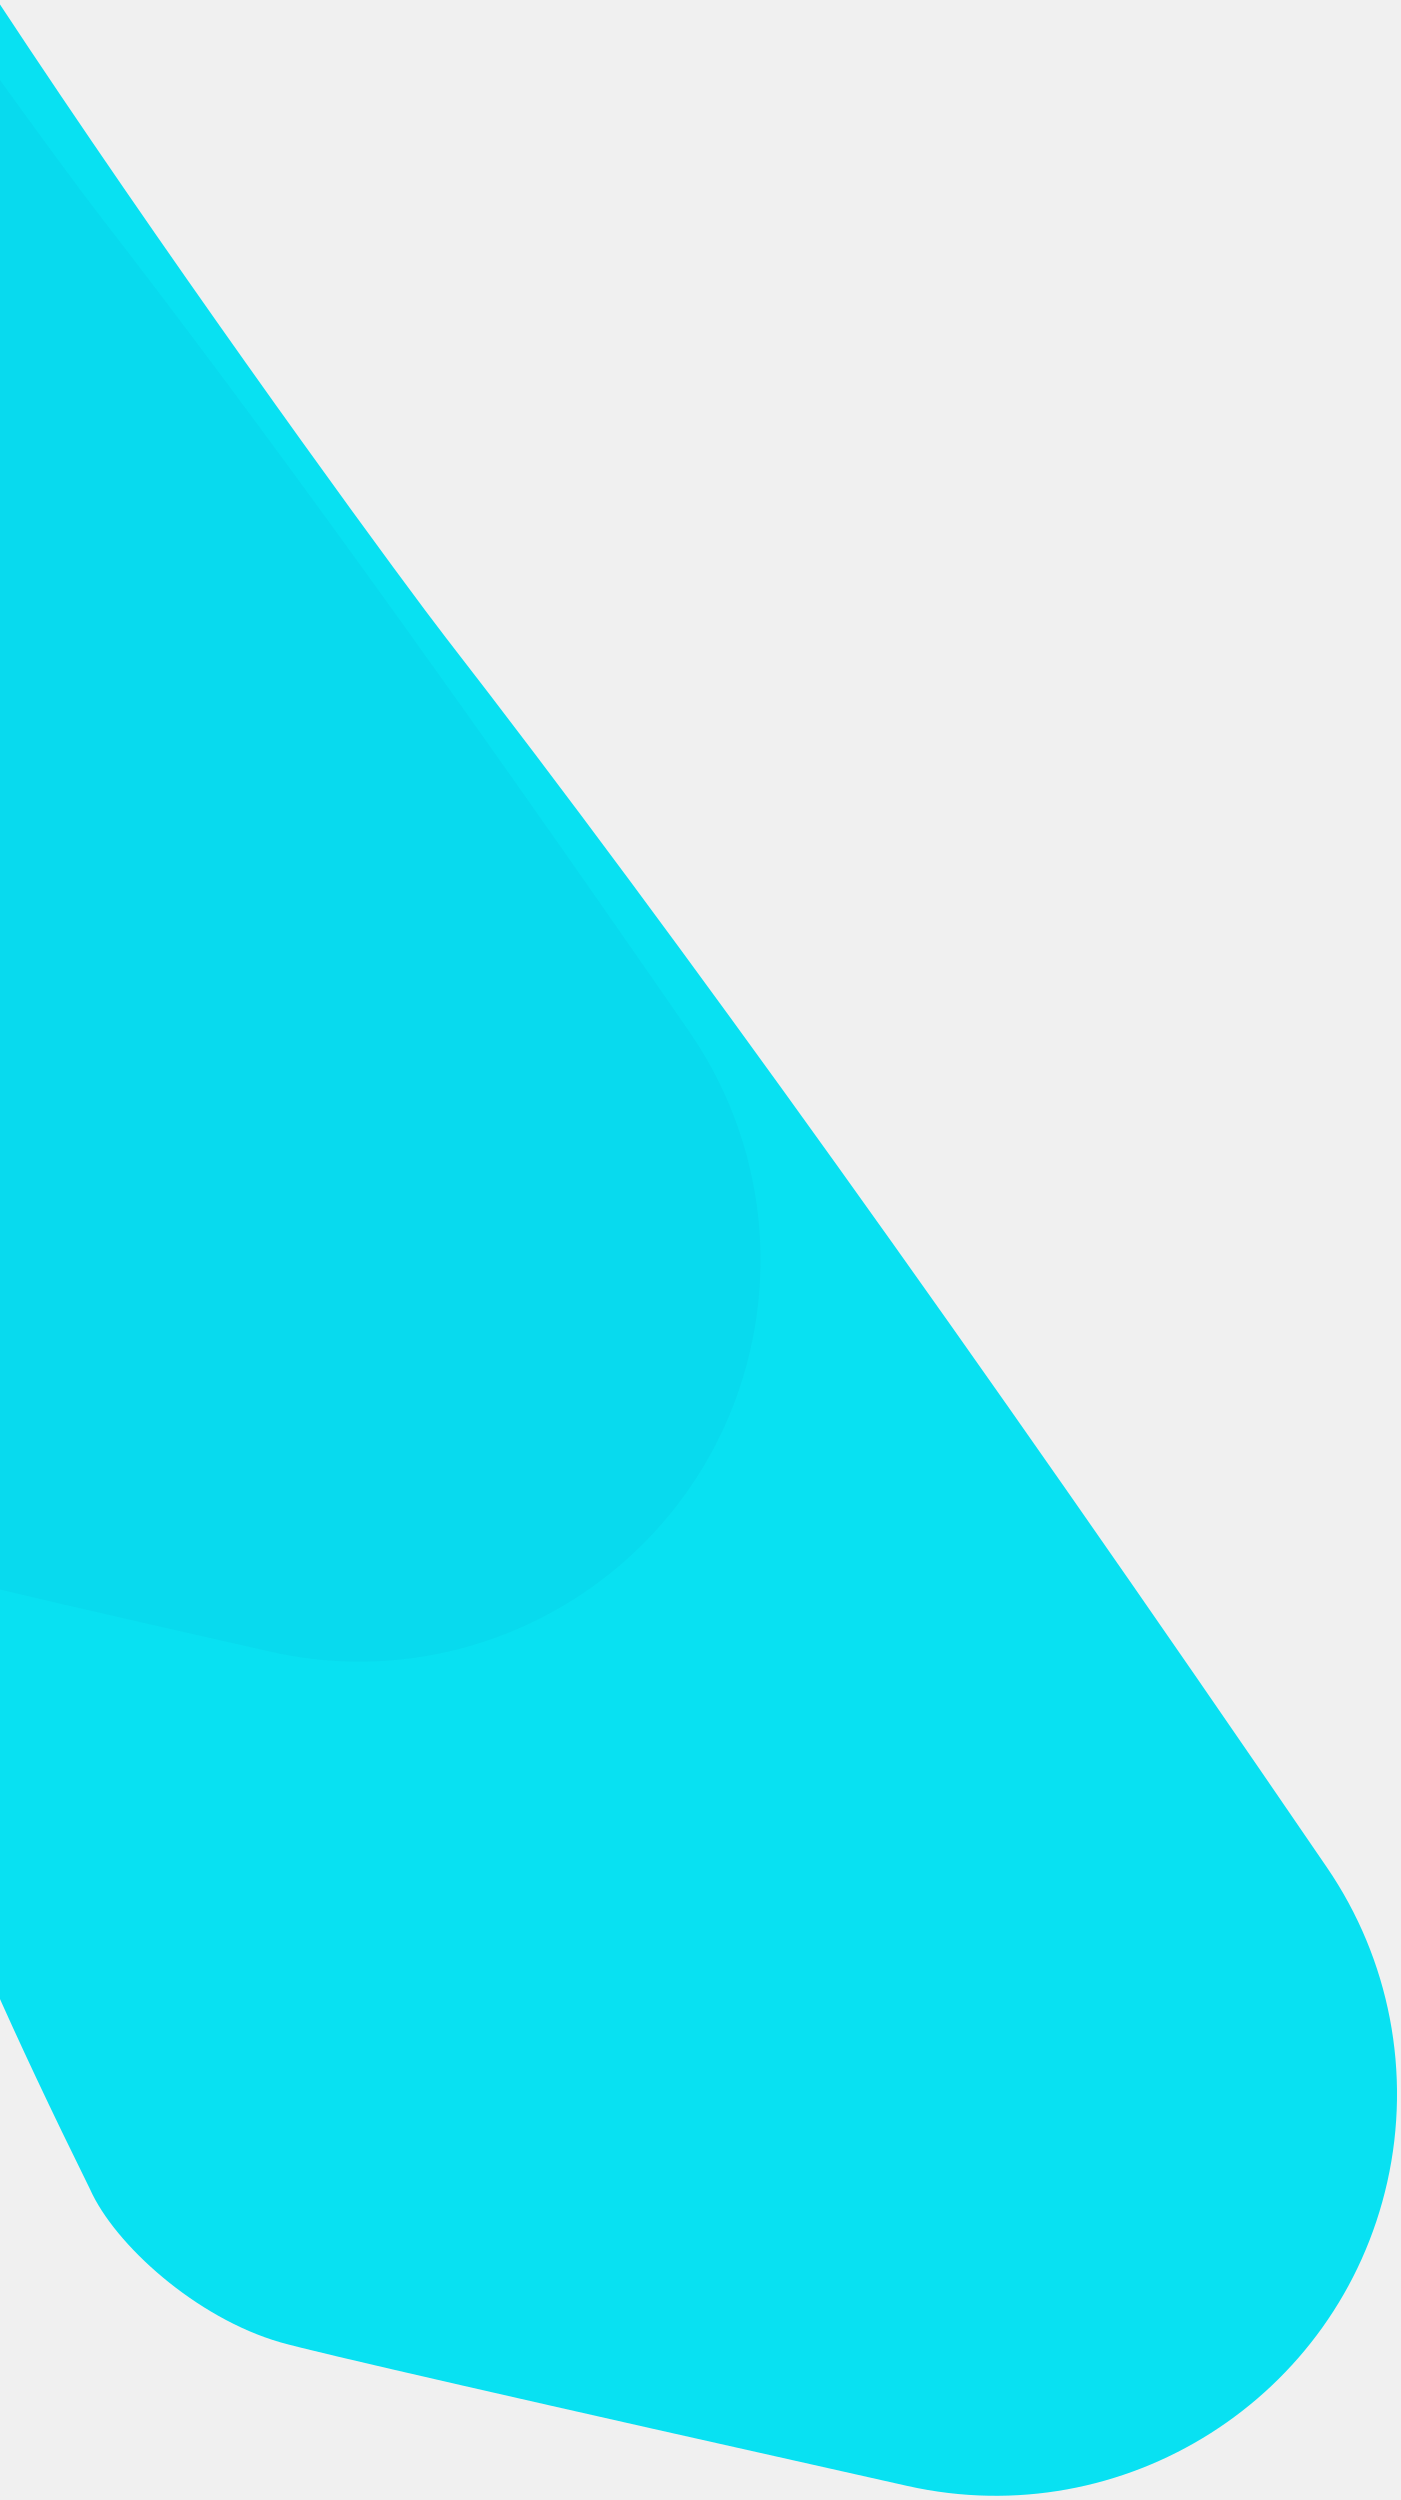
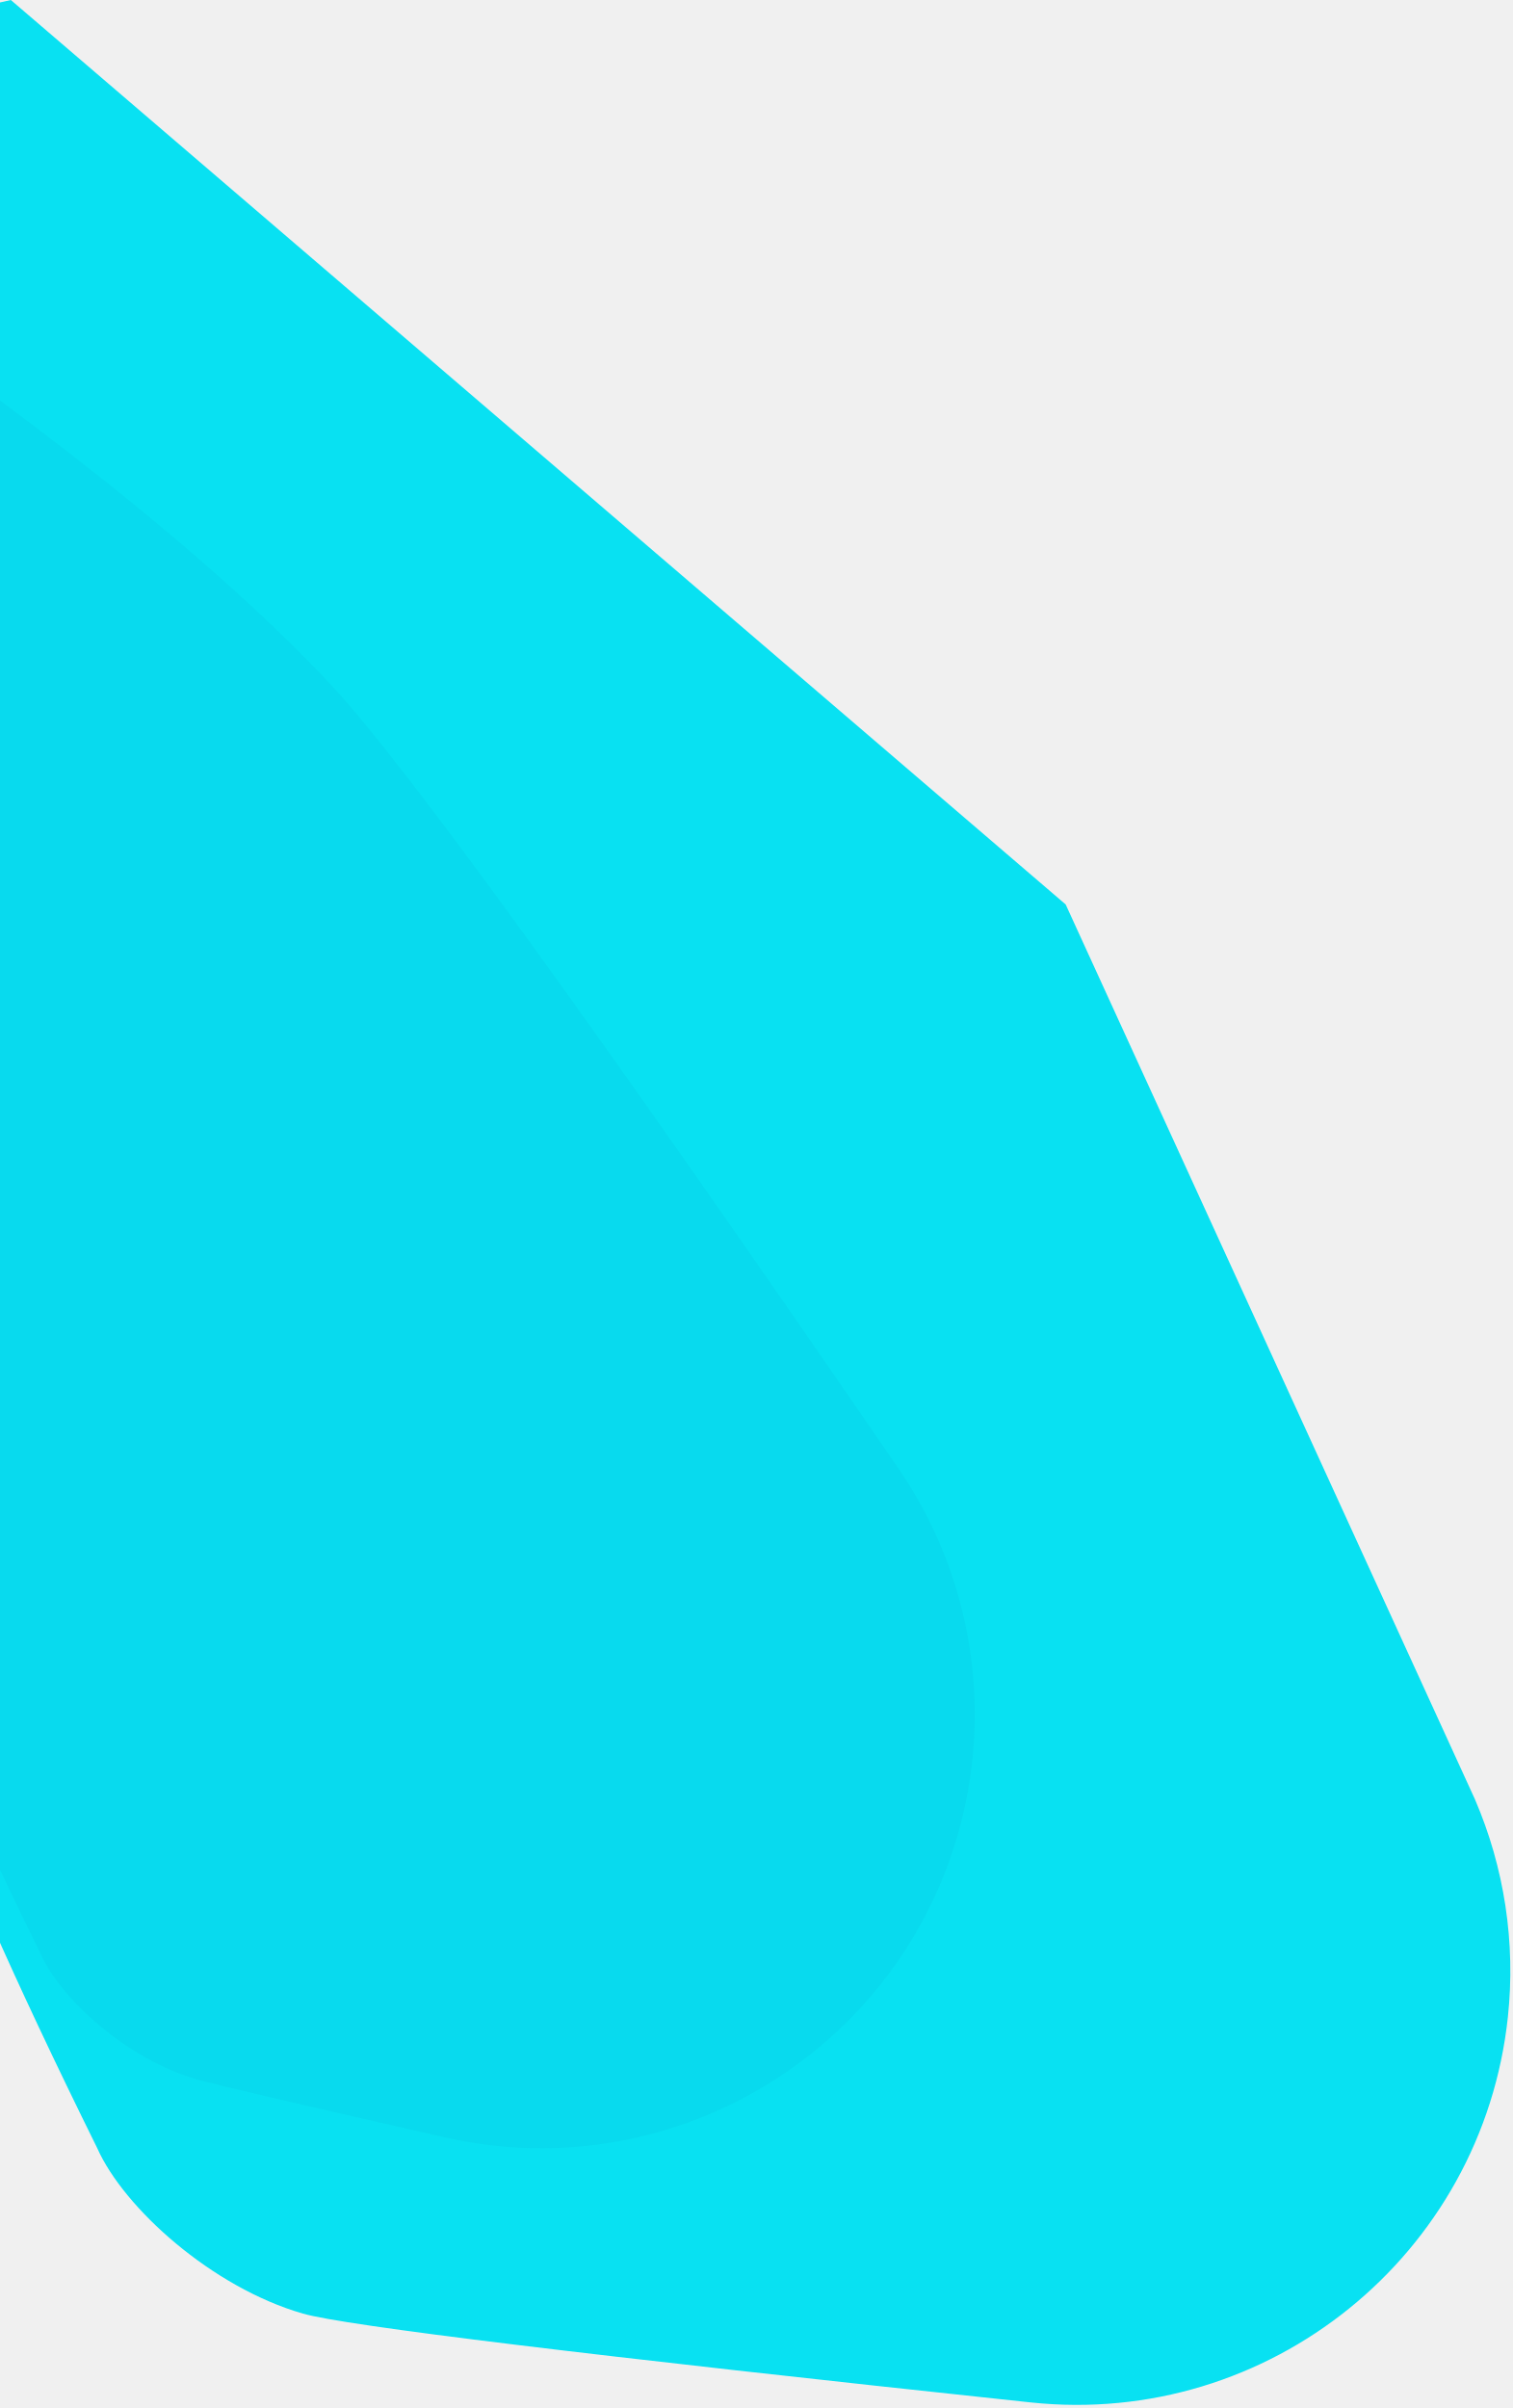
- <svg xmlns="http://www.w3.org/2000/svg" xmlns:xlink="http://www.w3.org/1999/xlink" width="279px" height="498px" viewBox="0 0 279 498" version="1.1">
+ <svg xmlns="http://www.w3.org/2000/svg" xmlns:xlink="http://www.w3.org/1999/xlink" width="279px" height="444px" viewBox="0 0 279 444" version="1.1">
  <defs>
-     <path d="M242.564,285.802 C329.838,252.757 308.198,235.306 449.339,226.151 C461.322,224.889 482.131,231.611 494.732,243.76 C499.805,248.651 528.888,279.946 581.979,337.644 L581.979,337.644 C611.896,370.157 609.792,420.767 577.279,450.684 C560.966,465.694 539.156,473.263 517.052,471.584 C390.623,461.983 290.637,452.145 217.094,442.068 C192.279,438.668 -21.884,415.782 -47.722,431.491 C-106.933,407.295 77.709,348.223 242.564,285.802 Z" id="path-1" />
-     <path d="M189.862,195.345 C259.851,168.862 242.497,154.876 355.684,147.539 C365.294,146.528 381.982,151.915 392.087,161.651 C395.17,164.622 409.31,179.744 434.506,207.017 L434.506,207.017 C464.488,239.47 462.485,290.084 430.032,320.066 C413.604,335.243 391.572,342.85 369.28,341.042 C286.901,334.363 220.287,327.542 169.436,320.579 C149.536,317.855 -22.211,299.513 -42.931,312.102 C-90.415,292.712 57.657,245.37 189.862,195.345 Z" id="path-3" />
+     <path d="M9.652,187.932 C-9.261,71.946 2.67,9.548 45.446,0.738 L239.965,167.508 L315.424,332.476 C320.874,345.112 322.972,358.941 321.515,372.625 C316.839,416.559 277.432,448.384 233.497,443.708 C151.737,435.005 107.013,429.549 99.326,427.338 C82.504,422.499 66.278,407.839 61.38,396.83 C-1.262,270.021 24.67,280.036 9.652,187.932 Z" id="path-1" />
+     <path d="M11.763,202.876 C-2.575,115.066 -5.68,62.686 2.446,45.738 C49.113,77.072 83.138,104.177 104.521,127.054 C118.263,141.756 153.145,189.926 209.167,271.564 C221.787,289.955 226.157,312.779 221.222,334.53 C211.446,377.618 168.592,404.623 125.504,394.847 C98.388,388.695 83.113,385.124 79.68,384.135 C66.948,380.469 54.665,369.367 50.956,361.032 C3.521,265.019 23.149,272.606 11.763,202.876 Z" id="path-3" />
  </defs>
-   <g id="DESIGN" stroke="none" stroke-width="1" fill="none" fill-rule="evenodd">
-     <g id="CONNEX-SOLUTIONS-1" transform="translate(0, -665)">
-       <g id="SERVICES" transform="translate(-419, 537)">
-         <g id="HEADLINE" transform="translate(181, 0)">
+   <g id="Page-1" stroke="none" stroke-width="1" fill="none" fill-rule="evenodd">
+     <g id="CONNEX_SOLUTIONS_HERO_2-Copy" transform="translate(0, -705)">
+       <g id="SERVICES" transform="translate(-45, 704)">
+         <g id="HEADLINE">
          <g id="shape" transform="translate(0.623799, 0.059851)">
            <g id="Mask-Copy" transform="translate(0.929703, 0.201651)">
-               <g transform="translate(0, 0)">
-                 <g transform="translate(0, 0)">
+               <g id="services-shape">
+                 <g>
                  <mask id="mask-2" fill="white">
                    <use xlink:href="#path-1" />
                  </mask>
-                   <use id="Mask" fill="#08E1F2" transform="translate(272.0399, 348.907) scale(1, -1) rotate(-60) translate(-272.0399, -348.907) " xlink:href="#path-1" />
+                   <use id="Mask" fill="#08E1F2" xlink:href="#path-1" />
                  <mask id="mask-4" fill="white">
                    <use xlink:href="#path-3" />
                  </mask>
-                   <use fill="#07D4E9" opacity="0.502" transform="translate(213.5, 245.9182) scale(1, -1) rotate(-60) translate(-213.5, -245.9182) " xlink:href="#path-3" />
+                   <use id="Mask-Copy" fill="#07D4E9" opacity="0.502" xlink:href="#path-3" />
                </g>
              </g>
            </g>
          </g>
        </g>
      </g>
    </g>
  </g>
</svg>
